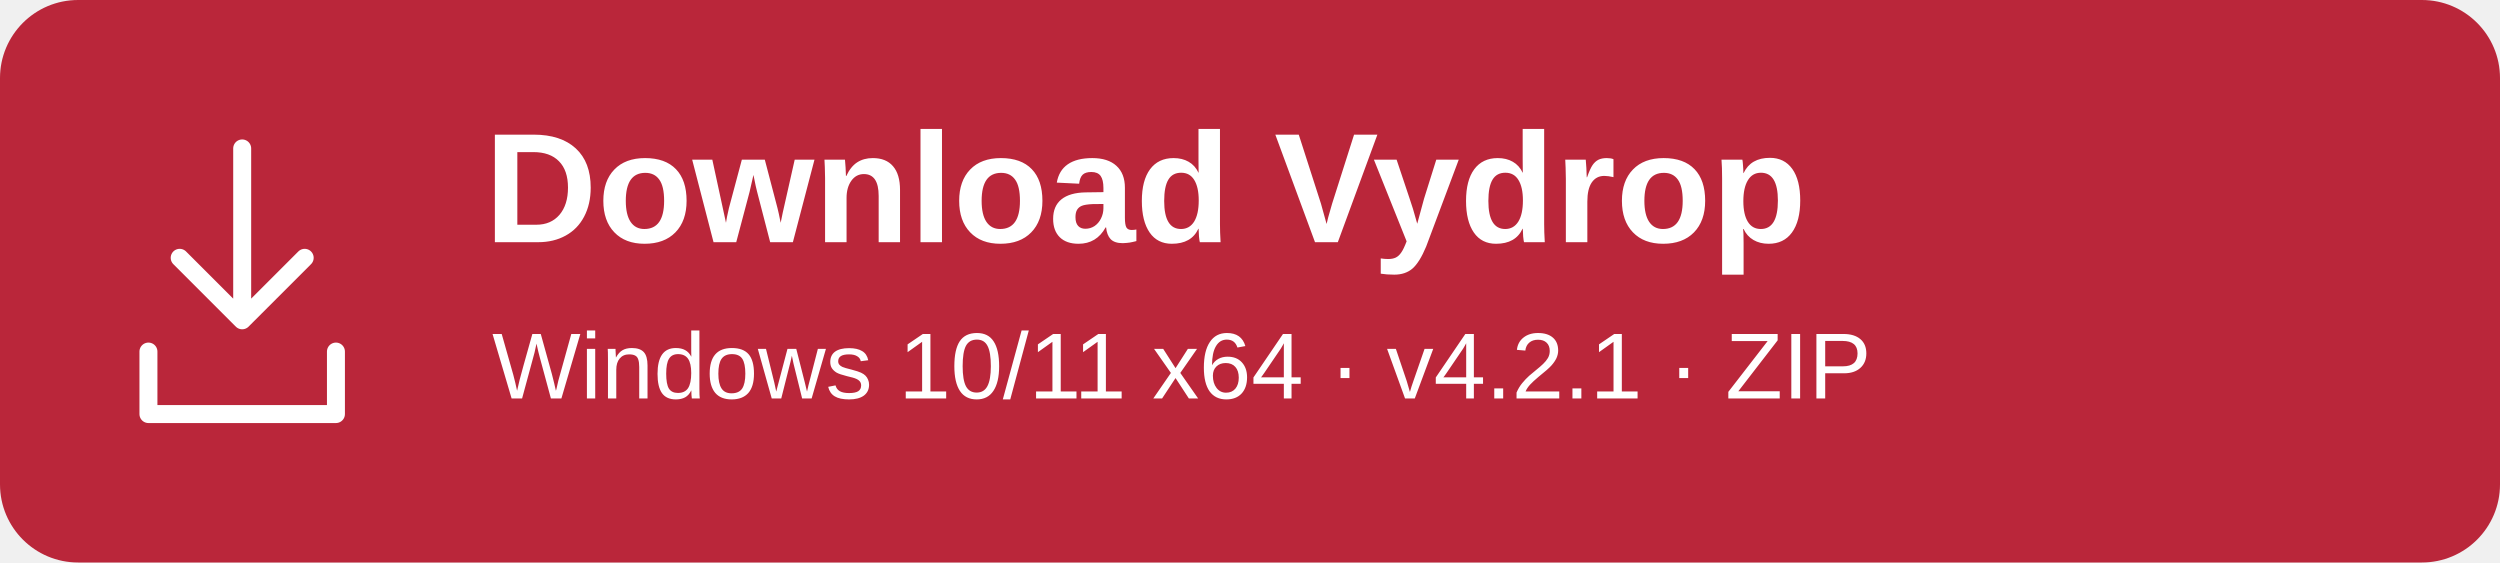
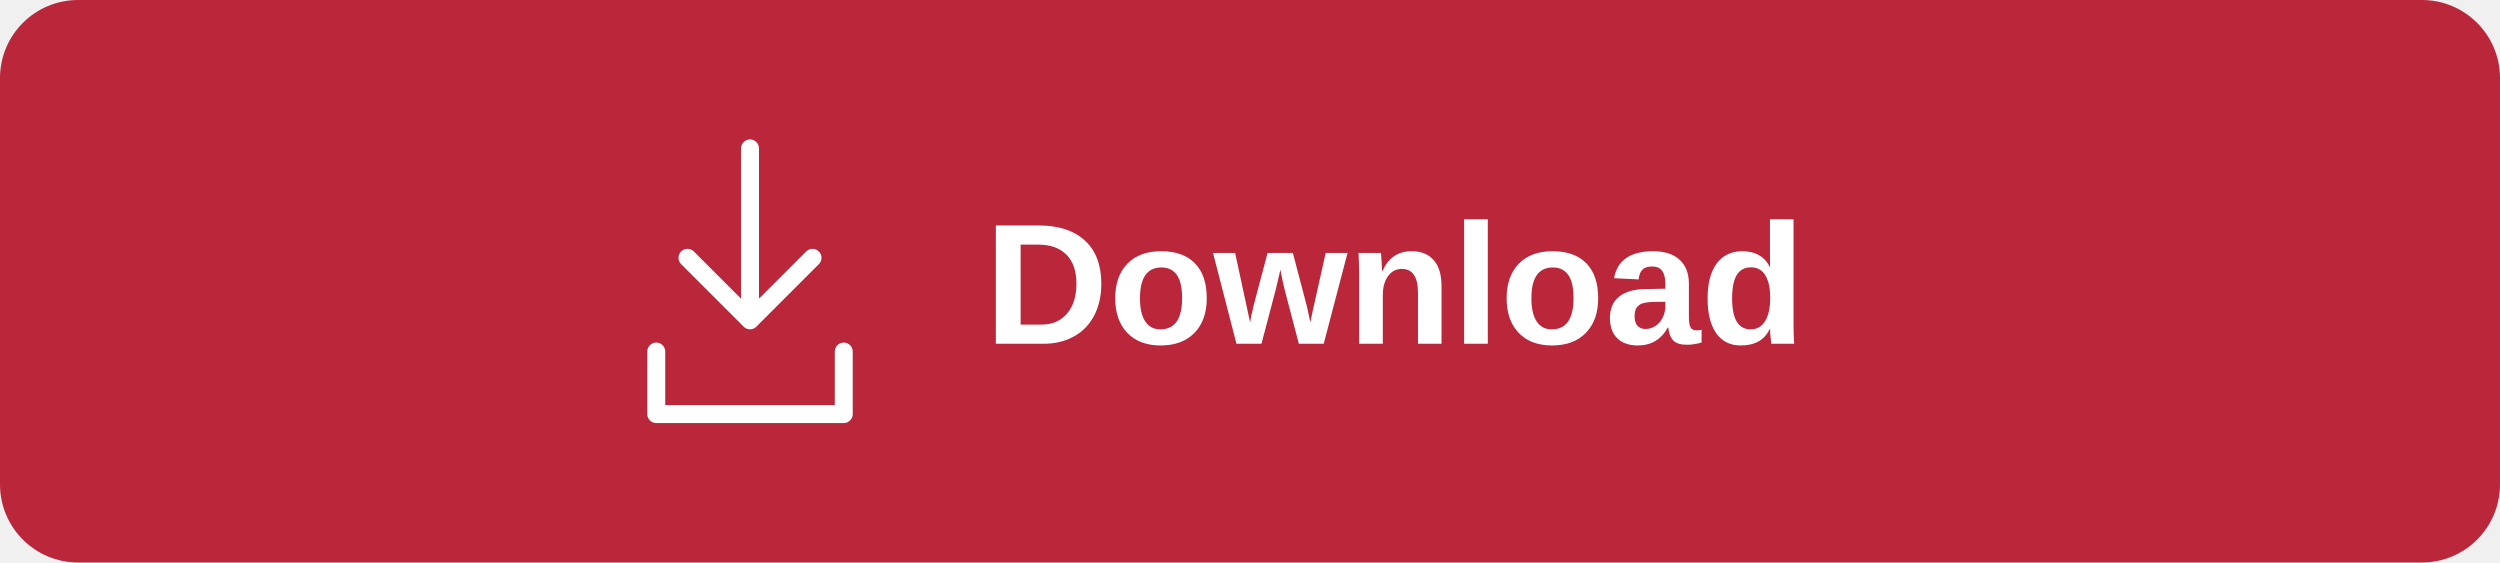
<svg xmlns="http://www.w3.org/2000/svg" width="320" height="72" viewBox="0 0 320 72" role="img" aria-labelledby="title desc">
  <rect width="320" height="72" rx="10" fill="#BA263A" />
  <g fill="none" stroke="#FFFFFF" stroke-width="2.3" stroke-linecap="round" stroke-linejoin="round">
-     <path d="M31 19v22m-8-8 8 8 8-8M19 45v8h24v-8" />
+     <path d="M96 19v22m-8-8 8 8 8-8M84 45v8h24v-8" />
  </g>
  <g fill="#FFFFFF" font-family="Segoe UI,Arial,sans-serif">
-     <text x="62" y="31" font-size="20" font-weight="700">Download Vydrop</text>
-     <text x="63" y="51" font-size="12">Windows 10/11 x64 · v4.2.1 · ZIP</text>
+     <text x="126" y="44" font-size="22" font-weight="700">Download</text>
  </g>
</svg>
